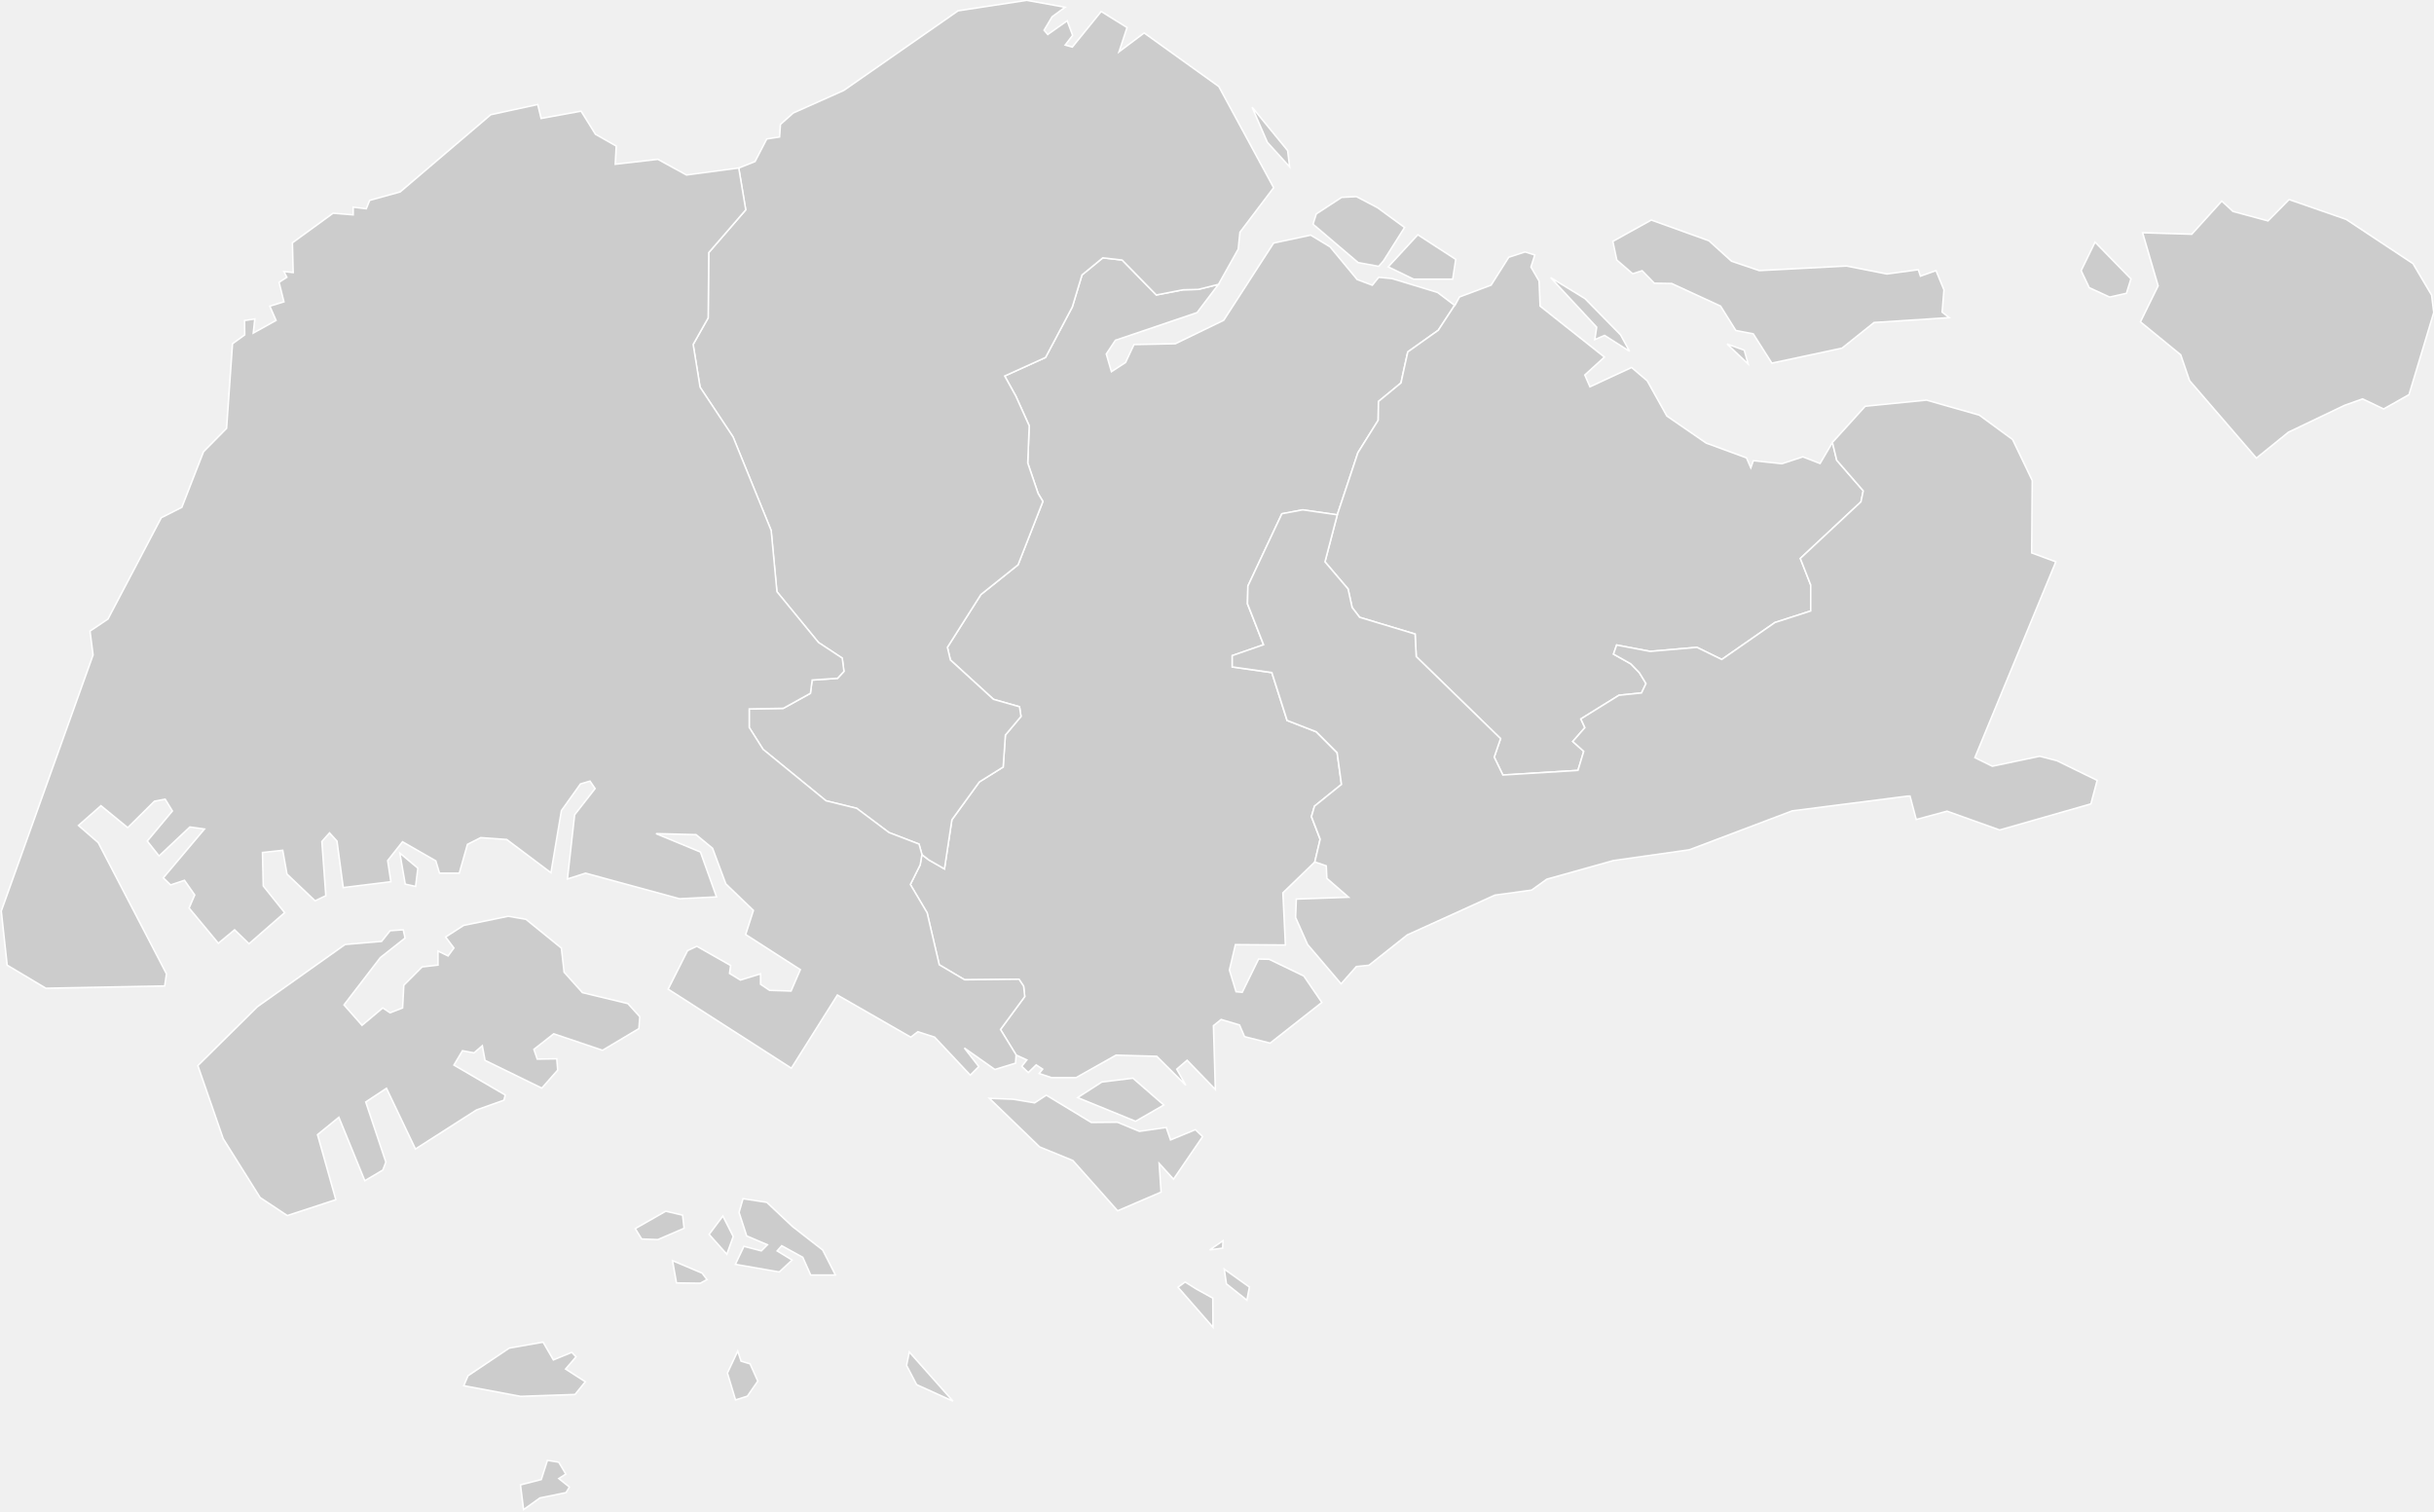
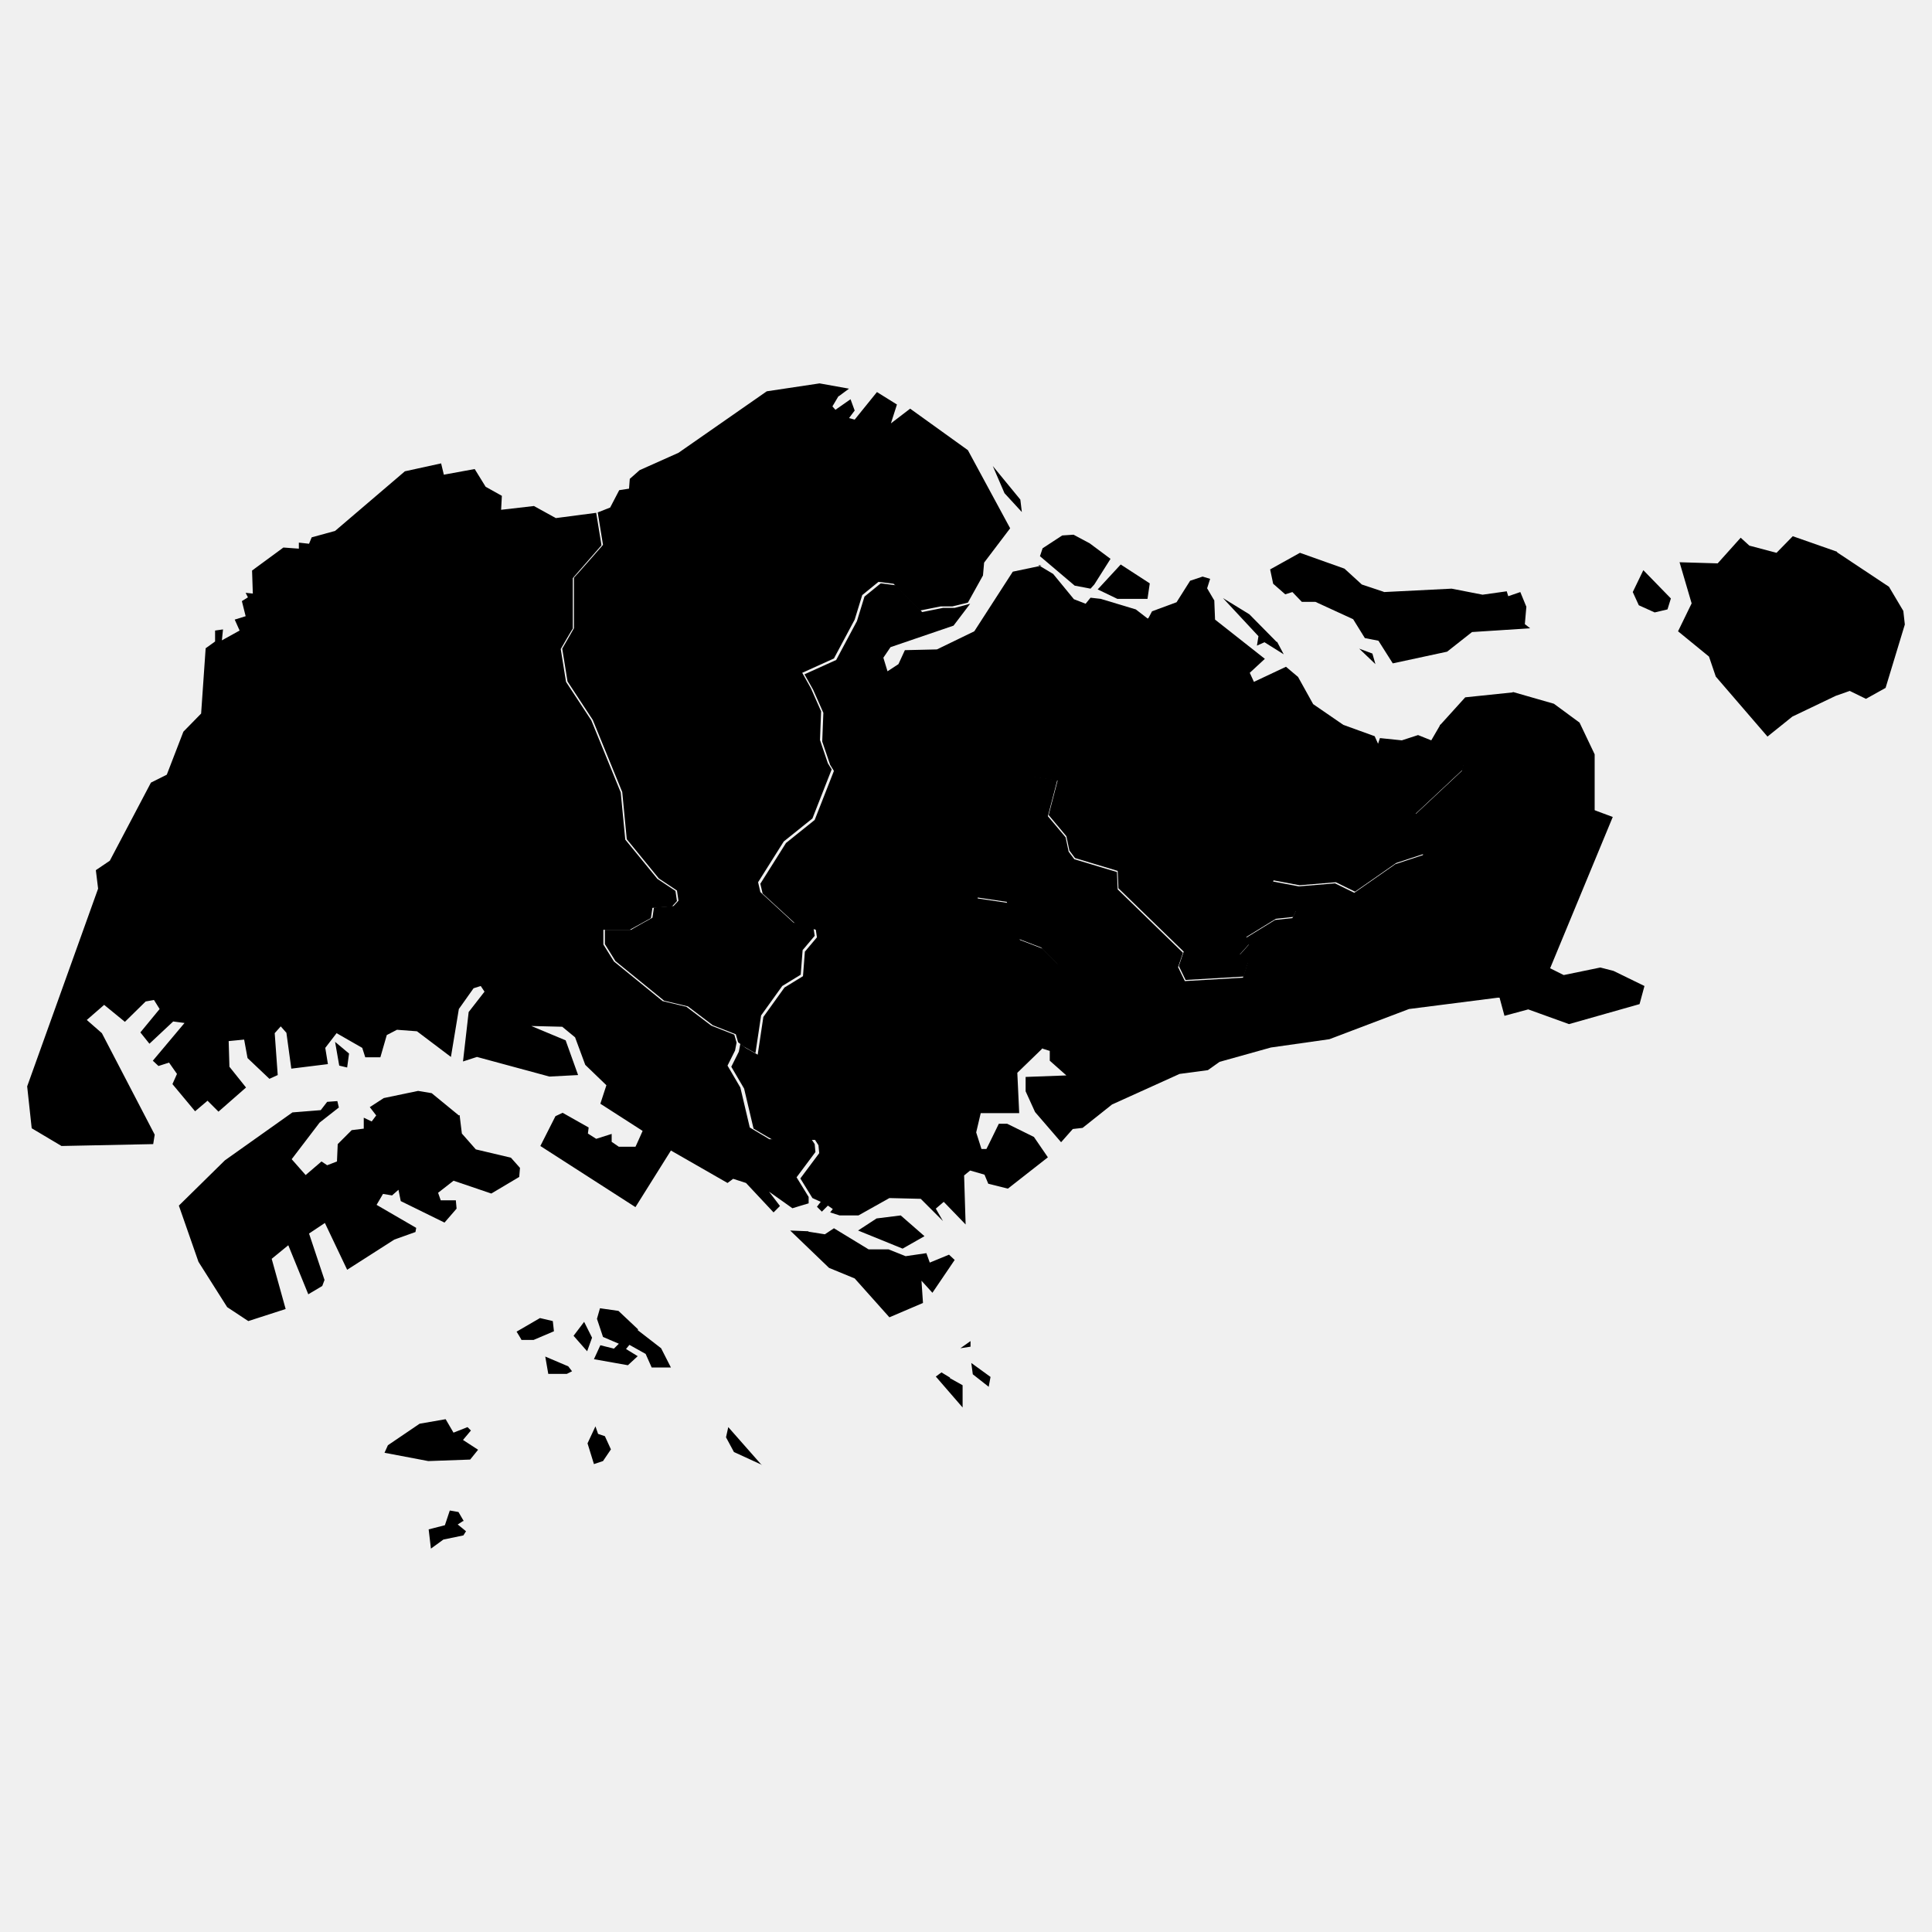
- <svg xmlns="http://www.w3.org/2000/svg" xmlns:ns1="http://amcharts.com/ammap" version="1.1">
-   <defs>
-     <style type="text/css">
- 			.land
- 			{
- 				fill: #CCCCCC;
- 				fill-opacity: 1;
- 				stroke:white;
- 				stroke-opacity: 1;
- 				stroke-width:0.5;
- 			}
- 		</style>
-     <ns1:ammap projection="mercator" leftLongitude="103.619" topLatitude="1.471" rightLongitude="104.085" bottomLatitude="1.18" />
-   </defs>
+ <svg xmlns="http://www.w3.org/2000/svg" xmlns:ns1="http://amcharts.com/ammap" id="Layer_1" version="1.1" viewBox="0 0 512 512">
+   <g id="_x3C_defs">
+     <ns1:ammap bottomLatitude="1.18" leftLongitude="103.619" projection="mercator" rightLongitude="104.085" topLatitude="1.471" />
+   </g>
  <g>
-     <path id="SG-01" title="Central Singapore" class="land" d="M430.84,77.29l6.38,3.86l8.89,10.73l4.99,1.87l2.1,-2.6l4.36,0.42l14.99,4.56l5.66,4.3l0,0l-0.3,0.29l0,0l-5.15,7.86l0,0l-10.02,7.12l-1.68,7.58l0,0l-0.56,2.62l0,0l-7.4,6.09l-0.09,6.18l-6.67,10.65l-6.78,20.43l0,0l-11.34,-1.64l0,0l-6.87,1.29l-11.16,23.74l-0.14,5.87l5.29,13.45l-10.3,3.57v3.72l13.01,1.86l5.01,15.73l9.58,3.72l6.87,6.86l1.43,10.45l0,0l-5.15,4.15l0,0l-3.72,3l0,0l-1,3.43l2.86,7.44l-1.76,7.47l0,0l-10.47,10.12l0.83,17.15l-16.43,-0.12l-1.97,8.35l2.17,7.13l2.04,0.2l5.37,-10.93l3.46,0.07l11.41,5.5l5.92,8.69l-17,13.37l-8.41,-2.14l-1.64,-3.83l-6.05,-1.8l-2.53,2.03l0.63,20.97l-9.28,-9.6l-3.41,2.93l2.99,5.3l-9.56,-9.53l-13.39,-0.38l-13.13,7.39h-8.09l-4.05,-1.36l1.15,-1.43l-2.12,-1.4l-2.59,2.53l-2.15,-2.06l1.67,-2.1l-3.56,-1.63l0,0l-5.13,-8.36l7.97,-10.82l-0.38,-3.42l-1.52,-2.28l-17.85,0.19l-8.35,-4.94l-3.99,-17.09l-5.51,-9.3l3.23,-6.46l0,0l0.57,-3.41l2.3,1.78l0,0l5.13,2.93l2.44,-16.13l9.04,-12.46l7.82,-4.89l0.73,-10.51l5.13,-6.11l-0.49,-3.18l-8.55,-2.44l-14.17,-12.95l-0.98,-4.15l11,-17.35l12.22,-9.77l8.17,-20.84l0,0l-1.57,-2.62l0,0l-3.42,-10.02l0.49,-12.22l-4.4,-9.77l0,0l-3.66,-6.6l0,0l13.44,-6.11l8.8,-16.61l0,0l3.18,-10.51l0,0l6.84,-5.62l6.35,0.73l11.24,11.48l8.8,-1.71l0,0l5,-0.12l0,0l6.63,-1.66l0,0l-7.04,9.29l-26.84,9.1l-3,4.51l1.69,5.82l4.65,-3.03l2.76,-5.88l13.61,-0.28l15.89,-7.71l16.4,-25.38L430.84,77.29zM477.52,91.76h-12.86l-8.33,-4.04l9.73,-10.55l12.45,8.08L477.52,91.76zM454.77,85.74l-1.57,1.81l-6.76,-1.24L431.61,73.7l1.07,-3.38l8.33,-5.44l4.86,-0.25l6.92,3.63l8.9,6.51L454.77,85.74z" />
-     <path id="SG-02" title="North East" class="land" d="M532.68,110.05l2.97,5.42l-8.2,-5.22l-3.22,1.37l0.62,-4.07L509.7,91.24l11.28,6.9L532.68,110.05zM505.91,92.39l0.34,8.23l21.14,16.76l-6.45,5.89l1.7,3.88l13.68,-6.35l5.13,4.37l6.46,11.58l12.92,8.89l13.26,4.87l1.42,3.27l0.84,-2.35l9.39,1l6.89,-2.26l5.65,2.19l4.07,-6.93l0,0l1.41,5.85l8.73,10.06l-0.76,3.61l-19.94,18.61l3.42,8.73v8.54l-11.77,3.8l-17.47,12.15l-8.16,-3.99l-15.38,1.33l-11.01,-2.09l-1.04,2.97l5.68,3.2l0,0l2.82,2.91l0,0l2.19,3.58l-1.48,3.09l-7.41,0.76l-12.53,7.79l1.33,2.85l-3.99,4.56l3.61,3.23l-1.9,6.27l-24.68,1.52l-2.85,-5.89l2.09,-6.08l-27.72,-26.96l-0.38,-7.41l-18.23,-5.51l-2.47,-3.23l-1.33,-6.08l-7.59,-8.92l4.05,-15.46l0,0l6.78,-20.43l6.67,-10.65l0.09,-6.18l7.4,-6.09l0,0l0.56,-2.62l0,0l1.68,-7.58l10.02,-7.12l0,0l5.15,-7.86l0,0l0.3,-0.29l0,0l1.51,-2.78l10.4,-3.9l5.79,-9.15l5.37,-1.76l3.19,1.01l-1.26,3.95L505.91,92.39z" />
-     <path id="SG-03" title="North West" class="land" d="M411.58,35.23l11.68,14.27l0.66,5.35l-7.32,-8.07L411.58,35.23zM345.83,5.52l-2.63,4.41l1.22,1.41l6.38,-4.51l1.78,4.79l-2.44,3.19l2.35,0.66l9.49,-11.7l8.49,5.28l-2.63,7.98l8.26,-6.2l24.54,17.62l18.02,33.25l-11.08,14.64l-0.56,5.54l-6.49,11.59l0,0l-6.63,1.66l0,0l-5,0.12l0,0l-8.8,1.71l-11.24,-11.48l-6.35,-0.73l-6.84,5.62l0,0l-3.18,10.51l0,0l-8.8,16.61l-13.44,6.11l0,0l3.66,6.6l0,0l4.4,9.77l-0.49,12.22l3.42,10.02l0,0l1.57,2.62l0,0l-8.17,20.84l-12.22,9.77l-11,17.35l0.98,4.15l14.17,12.95l8.55,2.44l0.49,3.18l-5.13,6.11l-0.73,10.51l-7.82,4.89l-9.04,12.46l-2.44,16.13l-5.13,-2.93l0,0l-2.3,-1.78l0,0l-0.95,-3.42l-9.87,-3.79l-10.63,-7.97l-10.07,-2.47l-20.69,-16.9l-4.56,-7.21v-6.08l11.2,-0.2l8.92,-4.94l0.57,-4.36l8.35,-0.57l2.1,-2.28l-0.57,-4.36l-7.79,-5.13l-13.67,-16.7l-1.9,-20.13l-12.53,-30.76l-10.83,-16.33l-2.28,-14.05l4.94,-8.74l0.19,-21.46l12.16,-14.05l-2.3,-13.75l0,0l5.38,-2.15l3.85,-7.42l4.22,-0.66l0.28,-4.13l4.22,-3.75l16.61,-7.42l37.57,-26.17l22.57,-3.44l12.59,2.27L345.83,5.52z" />
-     <path id="SG-04" title="South East" class="land" d="M633.27,131.52l17.34,4.94l10.94,8l6.47,13.49l-0.18,23.8l7.93,2.92l-26.61,64.37l5.74,2.83l15.59,-3.28l5.65,1.46l13.22,6.47l-2.06,7.73l-30,8.58l-17.28,-6.19l-10.13,2.74l-2.05,-7.71l-0.88,0.03l-37.83,4.84l-33.84,12.8l-24.92,3.53L508.45,289l-5,3.59l-12.07,1.65l-28.8,13.08L450,317.29l-4.15,0.43l-5.02,5.67l-11.01,-12.92l-3.94,-8.88l0.24,-6.05l17.17,-0.61l-7.12,-6.2l-0.21,-4.11l-3.76,-1.29l0,0l1.76,-7.47l-2.86,-7.44l1,-3.43l0,0l3.72,-3l0,0l5.15,-4.15l0,0l-1.43,-10.44l-6.87,-6.87l-9.58,-3.72l-5.01,-15.73l-13.02,-1.86v-3.72l10.3,-3.58l-5.29,-13.45l0.14,-5.86l11.16,-23.74l6.87,-1.29l0,0l11.34,1.64l0,0l-4.05,15.46l7.59,8.92l1.33,6.08l2.47,3.23l18.23,5.51l0.38,7.41l27.72,26.96l-2.09,6.08l2.85,5.89l24.68,-1.52l1.9,-6.27l-3.61,-3.23l3.99,-4.56l-1.33,-2.85l12.53,-7.79l7.41,-0.76l1.48,-3.09l-2.19,-3.58l0,0l-2.82,-2.91l0,0l-5.68,-3.2l1.04,-2.97l11.01,2.09l15.38,-1.33l8.16,3.99l17.47,-12.15l11.77,-3.8v-8.54l-3.42,-8.73l19.94,-18.61l0.76,-3.61l-8.73,-10.06l-1.41,-5.85l0,0l10.78,-11.89L633.27,131.52zM574.63,119.63l-6.92,-6.55l5.64,2.03L574.63,119.63zM693.46,97.65l-6.71,-3.1l-2.65,-5.59l4.57,-9.37l11.79,12.08l-1.47,4.74L693.46,97.65zM578.31,88.95l28.69,-1.5l13.24,2.61l10.33,-1.4l0.7,2.11l5.12,-1.81l2.61,6.32l-0.6,7.32l2.31,1.81l-24.68,1.6l-10.53,8.43l-23.07,4.92l-6.12,-9.63l-5.72,-1.1l-5.02,-8.02l-16.05,-7.42l-5.72,-0.1l-4.01,-4.11l-3.11,1l-5.22,-4.51l-1.3,-6.12l12.64,-7.02l18.96,6.82l7.42,6.72L578.31,88.95zM771.21,72.11l21.97,14.55l6.12,10.36l0.7,5.72l-8.13,26.98l-8.33,4.71l-6.92,-3.31l-5.92,2.11l-18.46,8.83l-10.53,8.53l-21.97,-25.48l-2.91,-8.48l-13.24,-10.83l5.82,-11.84L704.3,76.5l16.15,0.5l9.88,-10.91l3.66,3.41l11.54,3.11l6.92,-7.02L771.21,72.11z" />
-     <path id="SG-05" title="South West" class="land" d="M185.99,484.54l-2.31,1.47l3.5,2.82l-1.13,1.81l-8.58,1.75l-5.36,3.84l-1.02,-8.13l6.83,-1.75l2.03,-6.32l3.72,0.62L185.99,484.54zM313.25,460.57l-11.94,-5.42l-3.31,-6.32l0.9,-4.41L313.25,460.57zM243.6,447.43l2.96,0.89l2.54,5.67l-3.43,4.95l-3.89,1.23l-2.67,-8.84l3.39,-7.19L243.6,447.43zM181.9,447.02l6.04,-2.48l1.41,1.47l-3.44,4.01l6.49,4.18l-3.39,4.18l-17.89,0.62l-18.68,-3.5l1.41,-3.27l13.54,-9.08l11.12,-1.97L181.9,447.02zM393.23,423.71l5.43,3.01l0.06,9.56l-11.5,-13.16l2.36,-1.71L393.23,423.71zM409.87,427.38l-6.73,-5.37l-0.71,-4.84l8.26,5.9L409.87,427.38zM230.19,421.81l-7.82,-0.1l-1.3,-7.32l9.73,4.11l1.6,2.11L230.19,421.81zM401.9,410.27l-4.25,0.59l4.37,-3.01L401.9,410.27zM238.92,412.28l-5.82,-6.52l4.51,-6.02l3.41,6.72L238.92,412.28zM216.25,407.47l-5.32,-0.2l-2.11,-3.41l10.03,-5.72l5.52,1.3l0.5,4.31L216.25,407.47zM260.48,403.16l9.93,7.72l4.21,8.23h-8.13l-2.61,-5.82l-6.92,-3.81l-1.5,1.71l4.92,3.01l-4.21,3.91l-14.44,-2.51l2.81,-5.92l5.72,1.5l2.01,-2.01l-6.82,-2.91l-2.51,-7.72l1.3,-4.51l7.82,1.2L260.48,403.16zM333.09,361.34l7,1.18l3.85,-2.52l14.79,8.97l8.57,-0.08l7.24,2.99l8.81,-1.26l1.42,4.09l8.18,-3.38l2.36,2.28l-9.56,14l-4.72,-5.19l0.63,9.44L367.38,398l-14.71,-16.52L341.74,377l-16.52,-15.97L333.09,361.34zM382.56,363.23l-9.28,5.35l-19.04,-7.79l7.94,-5.11l10.23,-1.26L382.56,363.23zM184.53,311.65l0.9,7.92l6.02,6.72l14.95,3.61l3.91,4.31l-0.3,3.91l-11.94,7.12l-16.05,-5.42l-6.52,5.12l1.1,3.21l6.42,-0.1l0.3,3.71l-5.22,5.92l-18.66,-9.13l-0.9,-4.81l-2.71,2.35l-3.81,-0.7l-2.81,4.71l16.85,9.83l-0.4,1.71l-9.03,3.21l-20.06,12.84l-9.53,-19.96l-6.82,4.51l6.62,19.76l-1,2.61l-5.92,3.51l-8.53,-20.86l-7.02,5.72l6.02,21.37l-15.95,5.22l-8.93,-5.92l-12.14,-19.36l-8.33,-24l19.56,-19.36l28.84,-20.46l11.99,-1.02l2.81,-3.51l4.31,-0.3l0.6,2.71l-8.13,6.42l-11.94,15.55l5.92,6.72l6.82,-5.72l2.41,1.6l4.11,-1.6l0.4,-7.46l6.02,-6.02l5.22,-0.6v-4.62l3.31,1.61l1.91,-2.61l-2.71,-3.61l5.92,-3.81l14.65,-3.01l5.82,1L184.53,311.65zM136.61,291.37l-3.4,-0.74l-1.77,-10.2l5.91,4.95L136.61,291.37zM177.87,38.94l13.14,-2.4l4.72,7.59l6.83,3.88l-0.32,5.98l14.01,-1.62l9.4,5.15l17.19,-2.3l0,0l2.3,13.75l-12.16,14.05l-0.19,21.46l-4.94,8.74l2.28,14.05l10.83,16.33l12.53,30.76l1.9,20.13l13.67,16.7l7.79,5.13l0.57,4.36l-2.1,2.28l-8.35,0.57l-0.57,4.36l-8.92,4.94l-11.2,0.2v6.08l4.56,7.21l20.69,16.9l10.07,2.47l10.63,7.97l9.87,3.79l0.95,3.42l0,0l-0.57,3.41l0,0l-3.23,6.46l5.51,9.3l3.99,17.09l8.35,4.94l17.85,-0.19l1.52,2.28l0.38,3.42l-7.97,10.82l5.13,8.36l0,0l-0.19,2.71l-6.79,2.08l-10.03,-7.06l4.74,6.11l-2.8,2.8l-11.72,-12.48l-5.5,-1.78l-2.34,1.78l-24.12,-13.84l-15.13,24.04l-40.49,-25.98l6.37,-12.66l3.06,-1.43l11.1,6.32l-0.36,2.6l3.57,2.19l6.62,-2.04v3.41l2.98,2.01l7.05,0.23l3.05,-7.04l-17.97,-11.55l2.55,-7.92l-9.07,-8.72l-4.36,-11.7l-5.42,-4.48l-13.16,-0.34l14.59,6.05l5.29,14.75l-12.16,0.61l-30.89,-8.41l-5.96,1.91l2.37,-21.1l6.73,-8.62l-1.68,-2.45l-3.13,0.92l-6.27,8.79l-3.44,20.41l-14.53,-10.93l-8.56,-0.61l-4.36,2.22l-2.68,9.46h-6.5l-1.22,-4.05l-10.93,-6.27l-4.89,6.19l1.05,6.94l-15.65,1.93l-2.06,-15.29l-2.45,-2.68l-2.52,2.83l1.3,17.81l-3.52,1.68l-9.25,-8.79l-1.39,-7.81l-6.66,0.72l0.25,10.99l7.03,8.79l-11.7,10.22l-4.74,-4.59l-5.35,4.43l-9.61,-11.59l1.85,-4.3l-3.37,-4.81l-4.55,1.52l-2.41,-2.33l13.54,-16.05l-4.81,-0.67l-10.12,9.53l-3.88,-4.89l8.26,-9.9l-2.38,-3.88l-3.52,0.67l-8.78,8.69l-8.81,-7.22l-7.38,6.5l6.48,5.64l22.44,43.15l-0.59,3.96l-39.04,0.76l-12.73,-7.59l-1.94,-17.79l30.18,-84.18l-1.01,-7.84l5.9,-3.96l17.52,-33.3l6.76,-3.42l7.13,-18.27l7.58,-7.7l1.95,-27.8l4.01,-2.93l-0.05,-4.71l3.37,-0.51l-0.51,4.64l7.49,-4.17l-2.05,-4.68l4.64,-1.43l-1.6,-6.41l2.56,-1.66l-0.96,-1.89l3.04,0.34l-0.25,-9.78l13.37,-9.73l6.61,0.54V68.1l4.3,0.51l1.11,-2.75l10.01,-2.76l29.79,-25.39l15.45,-3.36L177.87,38.94z" />
+     <path id="SG-01" d="M275.1,149.7l4,2.4,5.5,6.7,3.1,1.2,1.3-1.6,2.7.3,9.3,2.8,3.5,2.7h0l-.2.2h0l-3.2,4.9h0l-6.2,4.4-1,4.7h0l-.3,1.6h0l-4.6,3.8v3.8c0,0-4.2,6.6-4.2,6.6l-4.2,12.7h0l-7.1-1h0l-4.3.8-6.9,14.8v3.7c0,0,3.2,8.4,3.2,8.4l-6.4,2.2v2.3l8.1,1.2,3.1,9.8,6,2.3,4.3,4.3.9,6.5h0l-3.2,2.6h0l-2.3,1.9h0l-.6,2.1,1.8,4.6-1.1,4.6h0l-6.5,6.3.5,10.7h-10.2c0,0-1.2,5.1-1.2,5.1l1.4,4.4h1.3c0,.1,3.3-6.7,3.3-6.7h2.2s7.1,3.5,7.1,3.5l3.7,5.4-10.6,8.3-5.2-1.3-1-2.4-3.8-1.1-1.6,1.3.4,13-5.8-6-2.1,1.8,1.9,3.3-5.9-5.9-8.3-.2-8.2,4.6h-5l-2.5-.8.7-.9-1.3-.9-1.6,1.6-1.3-1.3,1-1.3-2.2-1h0l-3.2-5.2,5-6.7-.2-2.1-.9-1.4h-11.1c0,.1-5.2-3-5.2-3l-2.5-10.6-3.4-5.8,2-4h0l.4-2.1,1.4,1.1h0l3.2,1.8,1.5-10,5.6-7.8,4.9-3,.5-6.5,3.2-3.8-.3-2-5.3-1.5-8.8-8.1-.6-2.6,6.8-10.8,7.6-6.1,5.1-13h0l-1-1.6h0l-2.1-6.2.3-7.6-2.7-6.1h0l-2.3-4.1h0l8.4-3.8,5.5-10.3h0l2-6.5h0l4.3-3.5,4,.5,7,7.1,5.5-1.1h3.1c0,0,4.1-1.1,4.1-1.1h0l-4.4,5.8-16.7,5.7-1.9,2.8,1.1,3.6,2.9-1.9,1.7-3.7,8.5-.2,9.9-4.8,10.2-15.8,7.6-1.6ZM304.1,158.7h-8l-5.2-2.5,6.1-6.6,7.7,5-.6,4.1ZM290,154.9l-1,1.1-4.2-.8-9.2-7.8.7-2.1,5.2-3.4,3-.2,4.3,2.3,5.5,4.1-4.3,6.8Z" />
+     <path id="SG-02" d="M338.4,170l1.8,3.4-5.1-3.2-2,.9.4-2.5-9.4-10.1,7,4.3,7.3,7.4ZM321.8,159.1l.2,5.1,13.2,10.4-4,3.7,1.1,2.4,8.5-4,3.2,2.7,4,7.2,8,5.5,8.3,3,.9,2,.5-1.5,5.8.6,4.3-1.4,3.5,1.4,2.5-4.3h0l.9,3.6,5.4,6.3-.5,2.2-12.4,11.6,2.1,5.4v5.3l-7.3,2.4-10.9,7.6-5.1-2.5-9.6.8-6.9-1.3-.6,1.8,3.5,2h0l1.8,1.8h0l1.4,2.2-.9,1.9-4.6.5-7.8,4.8.8,1.8-2.5,2.8,2.2,2-1.2,3.9-15.4.9-1.8-3.7,1.3-3.8-17.3-16.8-.2-4.6-11.3-3.4-1.5-2-.8-3.8-4.7-5.6,2.5-9.6h0l4.2-12.7,4.2-6.6v-3.8c0,0,4.7-3.8,4.7-3.8h0l.3-1.6h0l1-4.7,6.2-4.4h0l3.2-4.9h0l.2-.2h0l.9-1.7,6.5-2.4,3.6-5.7,3.3-1.1,2,.6-.8,2.5,1.7,2.9Z" />
+     <path id="SG-03" d="M263.1,123.5l7.3,8.9.4,3.3-4.6-5-3.1-7.2ZM222.2,105l-1.6,2.7.8.9,4-2.8,1.1,3-1.5,2,1.5.4,5.9-7.3,5.3,3.3-1.6,5,5.1-3.9,15.3,11,11.2,20.7-6.9,9.1-.3,3.4-4,7.2h0l-4.1,1h-3.1c0,0-5.5,1.1-5.5,1.1l-7-7.1-4-.5-4.3,3.5h0l-2,6.5h0l-5.5,10.3-8.4,3.8h0l2.3,4.1h0l2.7,6.1-.3,7.6,2.1,6.2h0l1,1.6h0l-5.1,13-7.6,6.1-6.8,10.8.6,2.6,8.8,8.1,5.3,1.5.3,2-3.2,3.8-.5,6.5-4.9,3-5.6,7.8-1.5,10-3.2-1.8h0l-1.4-1.1h0l-.6-2.1-6.1-2.4-6.6-5-6.3-1.5-12.9-10.5-2.8-4.5v-3.8h7c0-.1,5.6-3.2,5.6-3.2l.4-2.7,5.2-.4,1.3-1.4-.4-2.7-4.8-3.2-8.5-10.4-1.2-12.5-7.8-19.1-6.7-10.2-1.4-8.7,3.1-5.4v-13.4c.1,0,7.7-8.7,7.7-8.7l-1.4-8.6h0l3.3-1.3,2.4-4.6,2.6-.4.2-2.6,2.6-2.3,10.3-4.6,23.4-16.3,14-2.1,7.8,1.4-2.7,2Z" />
+     <path id="SG-04" d="M401,183.4l10.8,3.1,6.8,5,4,8.4v14.8c-.1,0,4.8,1.8,4.8,1.8l-16.6,40.1,3.6,1.8,9.7-2,3.5.9,8.2,4-1.3,4.8-18.7,5.3-10.8-3.9-6.3,1.7-1.3-4.8h-.5s-23.5,3-23.5,3l-21.1,8-15.5,2.2-13.6,3.8-3.1,2.2-7.5,1-17.9,8.1-7.8,6.2-2.6.3-3.1,3.5-6.9-8-2.5-5.5v-3.8c.1,0,10.8-.4,10.8-.4l-4.4-3.9v-2.6c-.1,0-2.5-.8-2.5-.8h0l1.1-4.6-1.8-4.6.6-2.1h0l2.3-1.9h0l3.2-2.6h0l-.9-6.5-4.3-4.3-6-2.3-3.1-9.8-8.1-1.2v-2.3l6.4-2.2-3.3-8.4v-3.6c0,0,7-14.8,7-14.8l4.3-.8h0l7.1,1h0l-2.5,9.6,4.7,5.6.8,3.8,1.5,2,11.3,3.4.2,4.6,17.3,16.8-1.3,3.8,1.8,3.7,15.4-.9,1.2-3.9-2.2-2,2.5-2.8-.8-1.8,7.8-4.8,4.6-.5.9-1.9-1.4-2.2h0l-1.8-1.8h0l-3.5-2,.6-1.8,6.9,1.3,9.6-.8,5.1,2.5,10.9-7.6,7.3-2.4v-5.3l-2.1-5.4,12.4-11.6.5-2.2-5.4-6.3-.9-3.6h0l6.7-7.4,12.5-1.3ZM364.5,176l-4.3-4.1,3.5,1.3.8,2.8ZM438.5,162.3l-4.2-1.9-1.6-3.5,2.8-5.8,7.3,7.5-.9,2.9-3.4.8ZM366.8,156.9l17.9-.9,8.2,1.6,6.4-.9.4,1.3,3.2-1.1,1.6,3.9-.4,4.6,1.4,1.1-15.4,1-6.6,5.2-14.4,3.1-3.8-6-3.6-.7-3.1-5-10-4.6h-3.6c0,0-2.5-2.6-2.5-2.6l-1.9.6-3.2-2.8-.8-3.8,7.9-4.4,11.8,4.2,4.6,4.2,5.7,1.9ZM486.9,146.4l13.7,9.1,3.8,6.4.4,3.6-5.1,16.8-5.2,2.9-4.3-2.1-3.7,1.3-11.5,5.5-6.6,5.3-13.7-15.9-1.8-5.3-8.2-6.7,3.6-7.4-3.2-10.9,10.1.3,6.1-6.8,2.3,2.1,7.2,1.9,4.3-4.4,11.7,4.1Z" />
+     <path id="SG-05" d="M122.7,403.1l-1.4.9,2.2,1.8-.7,1.1-5.3,1.1-3.3,2.4-.6-5.1,4.3-1.1,1.3-3.9,2.3.4,1.4,2.4ZM201.9,388.2l-7.4-3.4-2.1-3.9.6-2.7,8.9,10.1ZM158.5,380l1.8.6,1.6,3.5-2.1,3.1-2.4.8-1.7-5.5,2.1-4.5.7,2ZM120.1,379.7l3.8-1.5.9.9-2.1,2.5,4,2.6-2.1,2.6-11.1.4-11.6-2.2.9-2,8.4-5.7,6.9-1.2,2.1,3.6ZM251.7,365.2l3.4,1.9v5.9s-7.1-8.2-7.1-8.2l1.5-1.1,2.3,1.4ZM262,367.5l-4.2-3.3-.4-3,5.1,3.7-.5,2.7ZM150.2,364.1h-4.9c0,0-.8-4.6-.8-4.6l6.1,2.6,1,1.3-1.4.7ZM257.1,356.9l-2.6.4,2.7-1.9v1.5ZM155.6,358.1l-3.6-4.1,2.8-3.7,2.1,4.2-1.3,3.6ZM141.5,355.1h-3.3c0-.1-1.3-2.2-1.3-2.2l6.2-3.6,3.4.8.3,2.7-5.4,2.3ZM169,352.5l6.2,4.8,2.6,5.1h-5.1l-1.6-3.6-4.3-2.4-.9,1.1,3.1,1.9-2.6,2.4-9-1.6,1.7-3.7,3.6.9,1.3-1.3-4.2-1.8-1.6-4.8.8-2.8,4.9.7,5.2,4.9ZM214.2,326.4l4.4.7,2.4-1.6,9.2,5.6h5.3s4.5,1.8,4.5,1.8l5.5-.8.9,2.5,5.1-2.1,1.5,1.4-5.9,8.7-2.9-3.2.4,5.9-8.9,3.8-9.2-10.3-6.8-2.8-10.3-9.9,4.9.2ZM245,327.6l-5.8,3.3-11.8-4.8,4.9-3.2,6.4-.8,6.3,5.5ZM121.8,295.5l.6,4.9,3.7,4.2,9.3,2.2,2.4,2.7-.2,2.4-7.4,4.4-10-3.4-4.1,3.2.7,2h4c0,0,.2,2.2.2,2.2l-3.2,3.7-11.6-5.7-.6-3-1.7,1.5-2.4-.4-1.7,2.9,10.5,6.1-.2,1.1-5.6,2-12.5,8-5.9-12.4-4.2,2.8,4.1,12.3-.6,1.6-3.7,2.2-5.3-13-4.4,3.6,3.7,13.3-9.9,3.2-5.6-3.7-7.6-12-5.2-14.9,12.2-12,17.9-12.7,7.5-.6,1.7-2.2,2.7-.2.4,1.7-5.1,4-7.4,9.7,3.7,4.2,4.2-3.6,1.5,1,2.6-1,.2-4.6,3.7-3.7,3.2-.4v-2.9l2.1,1,1.2-1.6-1.7-2.2,3.7-2.4,9.1-1.9,3.6.6,7.2,5.9ZM92,282.9l-2.1-.5-1.1-6.3,3.7,3.1-.5,3.7ZM117.6,125.8l8.2-1.5,2.9,4.7,4.3,2.4-.2,3.7,8.7-1,5.8,3.2,10.7-1.4h0l1.4,8.6-7.6,8.7v13.4c-.1,0-3.2,5.4-3.2,5.4l1.4,8.7,6.7,10.2,7.8,19.1,1.2,12.5,8.5,10.4,4.8,3.2.4,2.7-1.3,1.4-5.2.4-.4,2.7-5.6,3.1h-7v3.9l2.8,4.5,12.9,10.5,6.3,1.5,6.6,5,6.1,2.4.6,2.1h0l-.4,2.1h0l-2,4,3.4,5.8,2.5,10.6,5.2,3.1h11.1c0-.1.9,1.3.9,1.3l.2,2.1-5,6.7,3.2,5.2h0v1.7c-.1,0-4.3,1.3-4.3,1.3l-6.2-4.4,2.9,3.8-1.7,1.7-7.3-7.8-3.4-1.1-1.5,1.1-15-8.6-9.4,15-25.2-16.2,4-7.9,1.9-.9,6.9,3.9-.2,1.6,2.2,1.4,4.1-1.3v2.1l1.9,1.3h4.4c0,.1,1.9-4.2,1.9-4.2l-11.2-7.2,1.6-4.9-5.6-5.4-2.7-7.3-3.4-2.8-8.2-.2,9.1,3.8,3.3,9.2-7.6.4-19.2-5.2-3.7,1.2,1.5-13.1,4.2-5.4-1-1.5-1.9.6-3.9,5.5-2.1,12.7-9-6.8-5.3-.4-2.7,1.4-1.7,5.9h-4l-.8-2.5-6.8-3.9-3,3.9.7,4.3-9.7,1.2-1.3-9.5-1.5-1.7-1.6,1.8.8,11.1-2.2,1-5.8-5.5-.9-4.9-4.1.4.2,6.8,4.4,5.5-7.3,6.4-2.9-2.9-3.3,2.8-6-7.2,1.2-2.7-2.1-3-2.8.9-1.5-1.4,8.4-10-3-.4-6.3,5.9-2.4-3,5.1-6.2-1.5-2.4-2.2.4-5.5,5.4-5.5-4.5-4.6,4,4,3.5,14,26.9-.4,2.5-24.3.5-7.9-4.7-1.2-11.1,18.8-52.4-.6-4.9,3.7-2.5,10.9-20.7,4.2-2.1,4.4-11.4,4.7-4.8,1.2-17.3,2.5-1.8v-2.9s2.1-.3,2.1-.3l-.3,2.9,4.7-2.6-1.3-2.9,2.9-.9-1-4,1.6-1-.6-1.2,1.9.2-.2-6.1,8.3-6.1,4.1.3v-1.6l2.7.3.7-1.7,6.2-1.7,18.5-15.8,9.6-2.1.7,2.9Z" />
  </g>
</svg>
